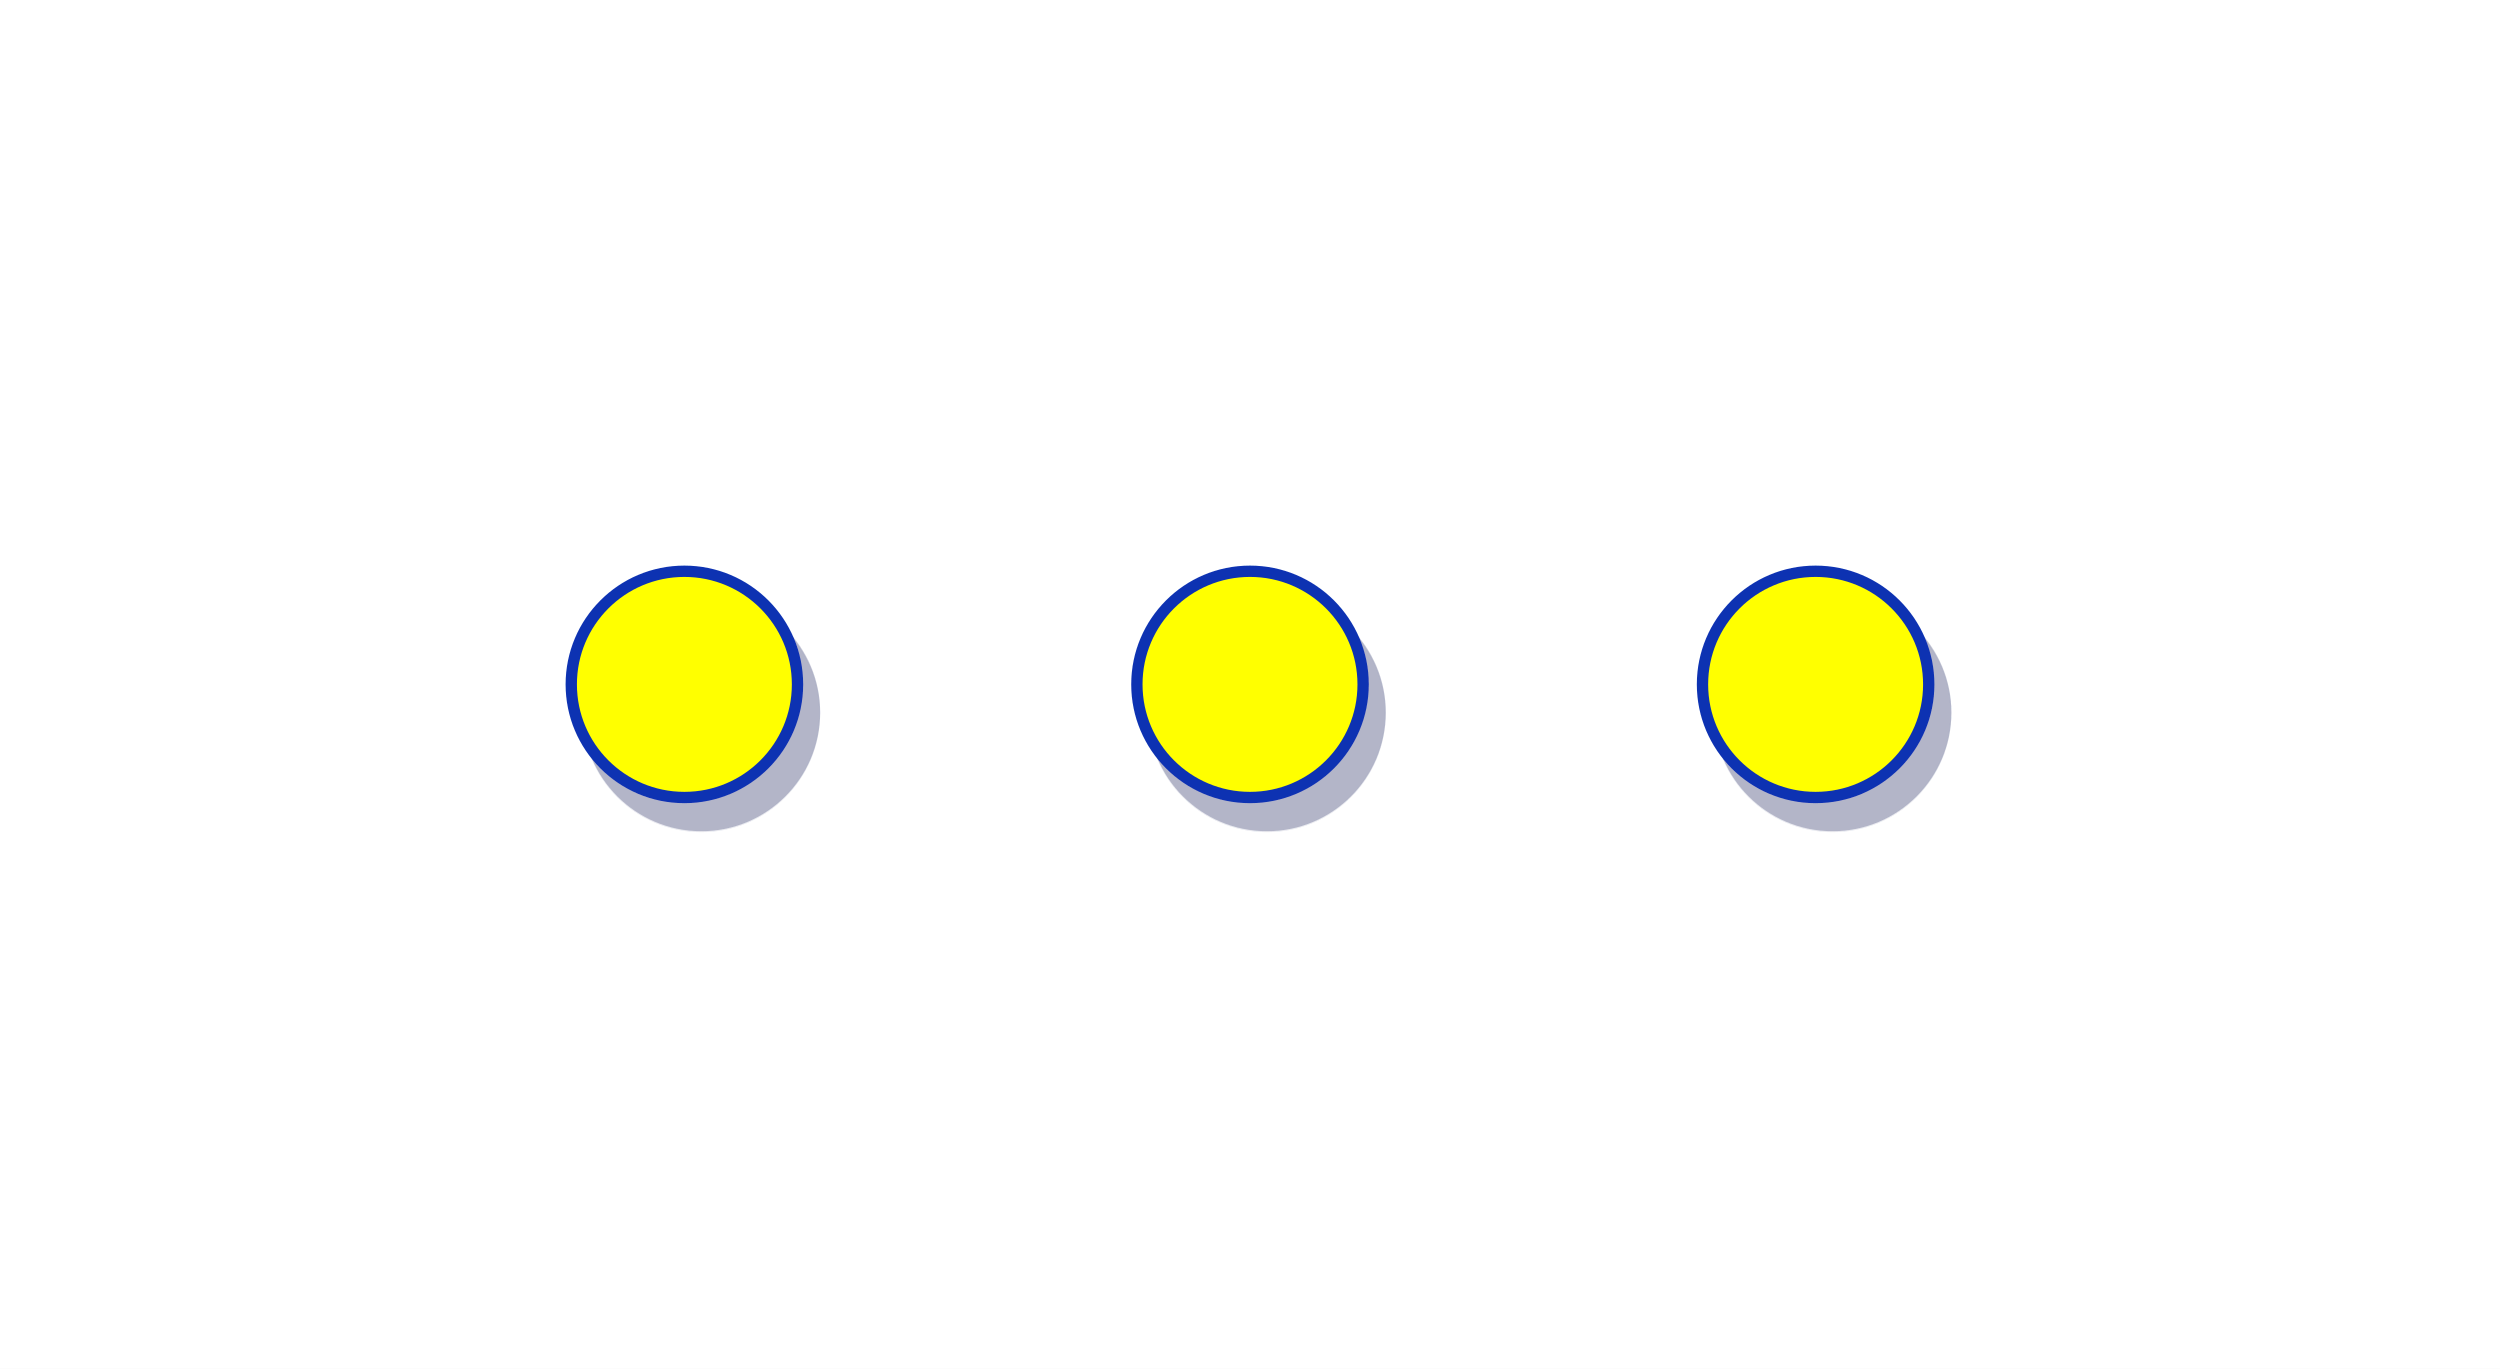
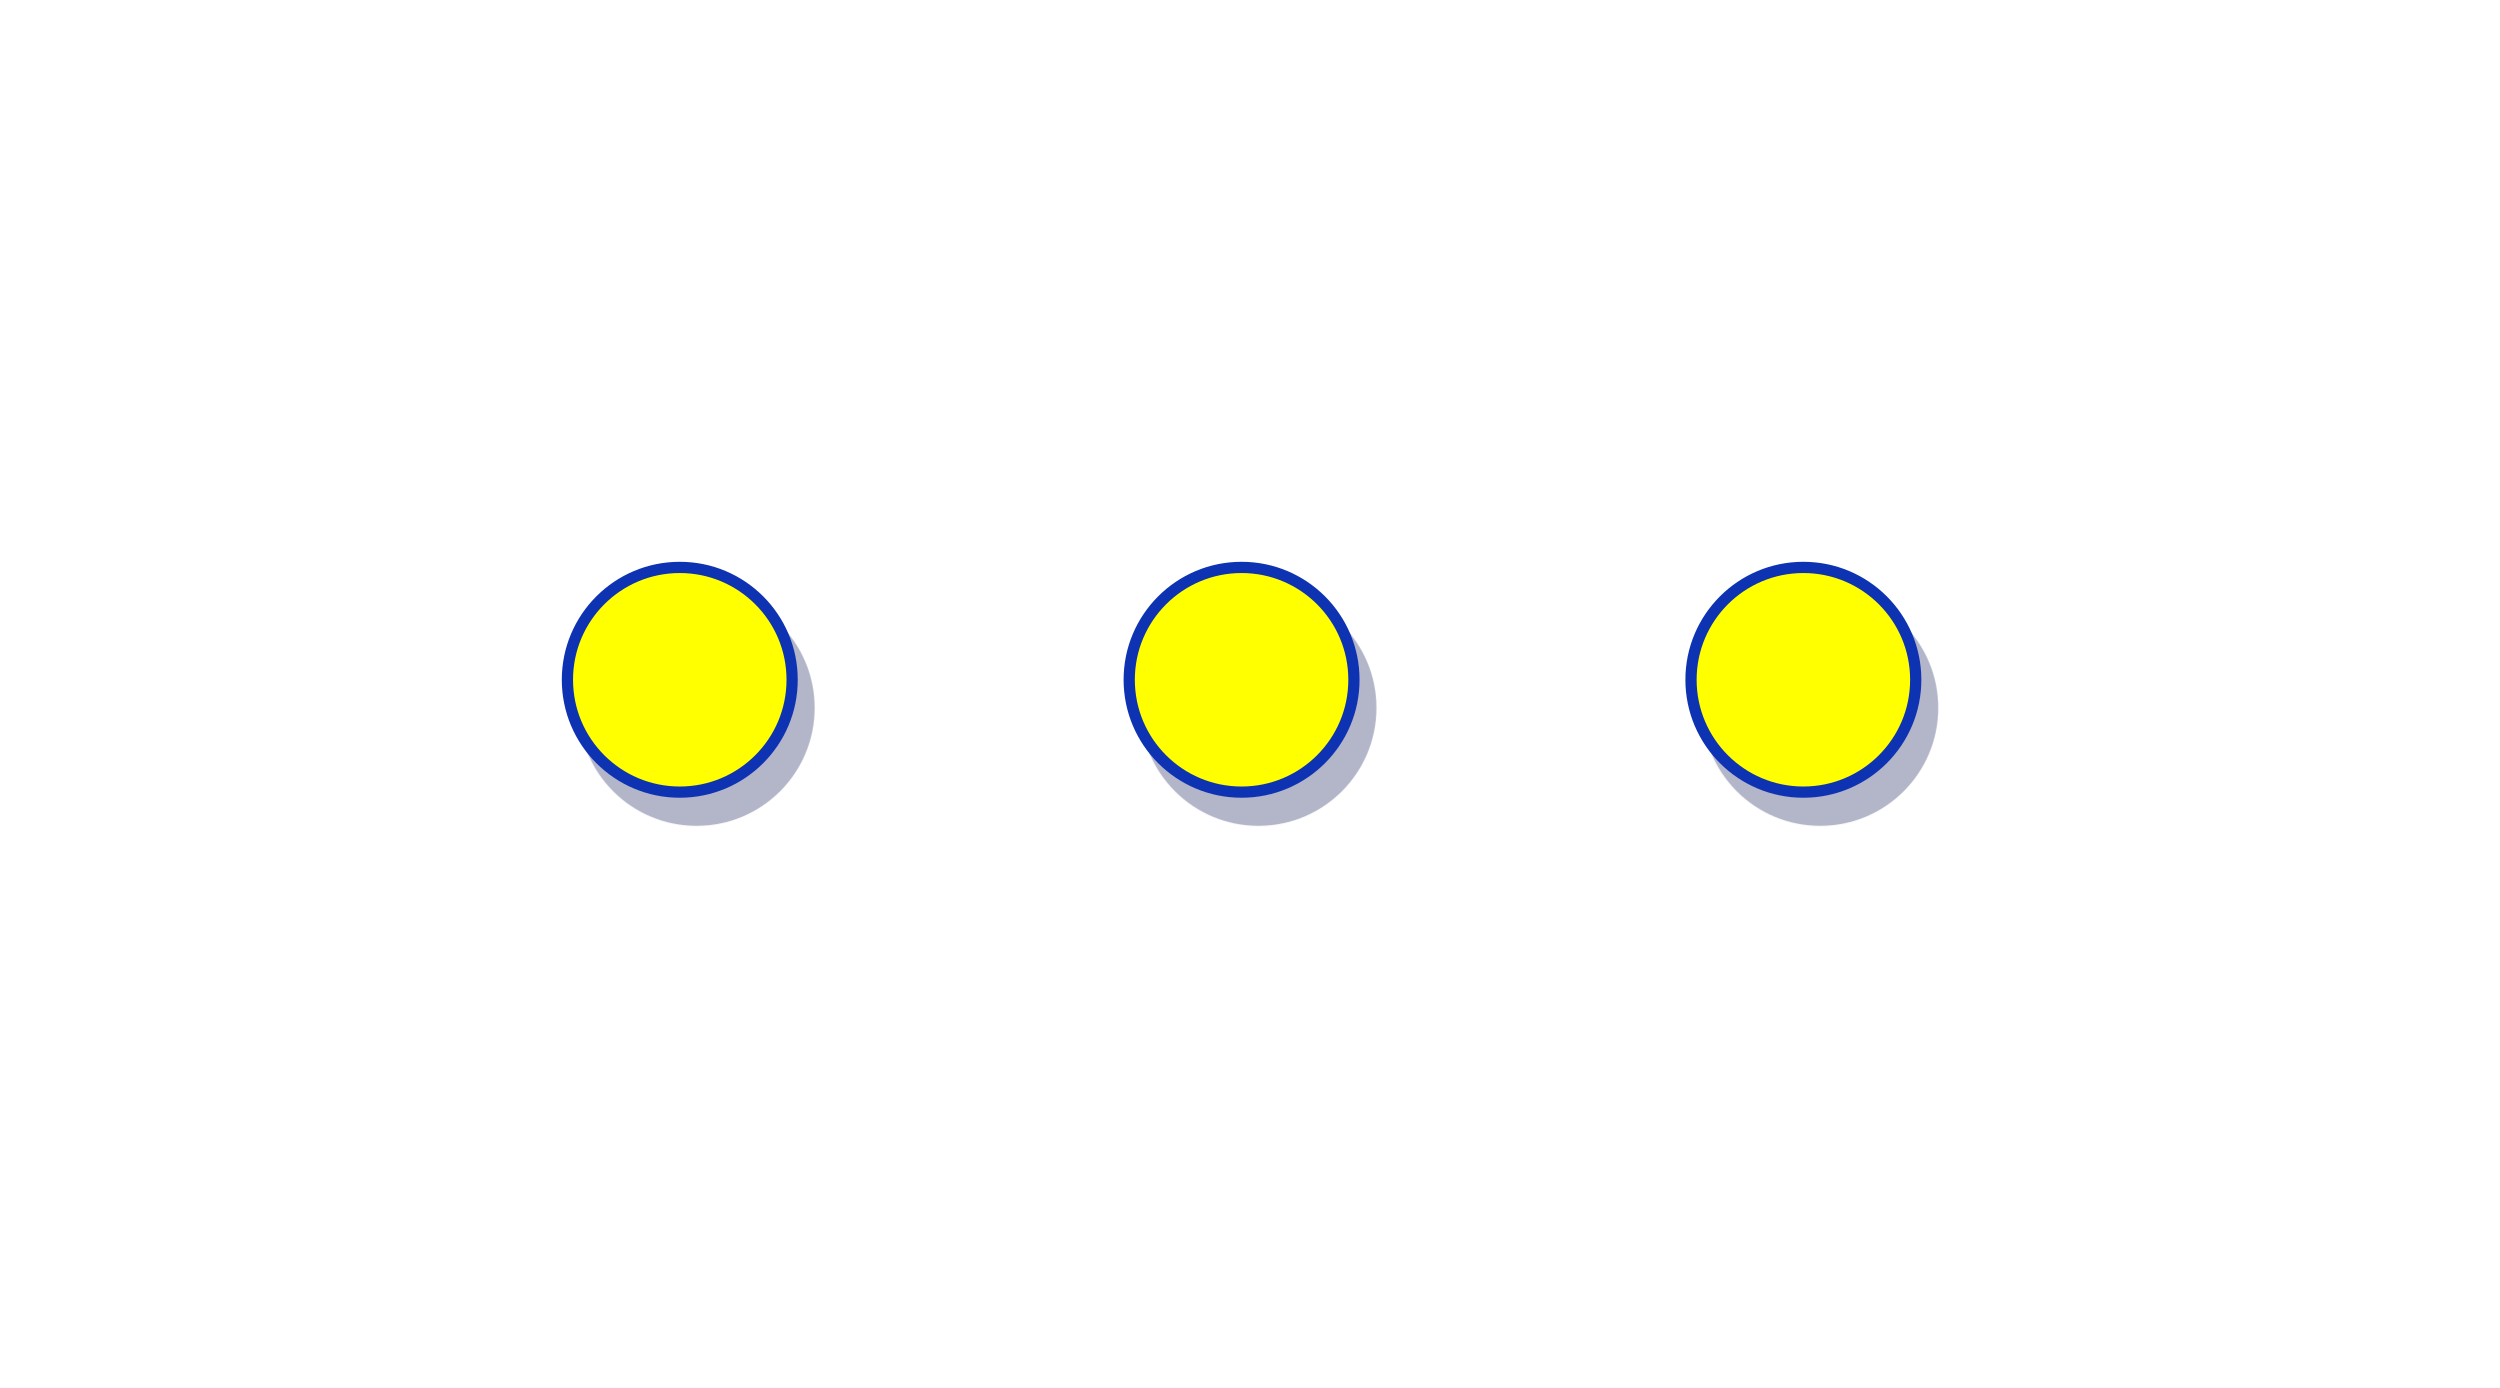
- <svg xmlns="http://www.w3.org/2000/svg" data-d2-version="0.2.0" preserveAspectRatio="xMinYMin meet" viewBox="0 0 442 242">
-   <svg class="d2-3815305862 d2-svg" width="442" height="242" viewBox="-101 -101 442 242">
-     <rect x="-101" y="-101" width="442" height="242" rx="0" fill="#FFFFFF" class=" fill-N7" stroke-width="0" />
+ <svg xmlns="http://www.w3.org/2000/svg" data-d2-version="0.2.0" preserveAspectRatio="xMinYMin meet" viewBox="0 0 445 247">
+   <svg class="d2-1640256104 d2-svg" width="445" height="247" viewBox="-101 -101 445 247">
+     <rect x="-101" y="-101" width="445" height="247" rx="0" fill="#FFFFFF" class=" fill-N7" stroke-width="0" />
+     <style type="text/css" />
    <style type="text/css">.shape {
  shape-rendering: geometricPrecision;
  stroke-linejoin: round;
}
.connection {
  stroke-linecap: round;
  stroke-linejoin: round;
}
.blend {
  mix-blend-mode: multiply;
  opacity: 0.5;
}

- 		.d2-3815305862 .fill-N1{fill:#0A0F25;}
- 		.d2-3815305862 .fill-N2{fill:#676C7E;}
- 		.d2-3815305862 .fill-N3{fill:#9499AB;}
- 		.d2-3815305862 .fill-N4{fill:#CFD2DD;}
- 		.d2-3815305862 .fill-N5{fill:#DEE1EB;}
- 		.d2-3815305862 .fill-N6{fill:#EEF1F8;}
- 		.d2-3815305862 .fill-N7{fill:#FFFFFF;}
- 		.d2-3815305862 .fill-B1{fill:#0D32B2;}
- 		.d2-3815305862 .fill-B2{fill:#0D32B2;}
- 		.d2-3815305862 .fill-B3{fill:#E3E9FD;}
- 		.d2-3815305862 .fill-B4{fill:#E3E9FD;}
- 		.d2-3815305862 .fill-B5{fill:#EDF0FD;}
- 		.d2-3815305862 .fill-B6{fill:#F7F8FE;}
- 		.d2-3815305862 .fill-AA2{fill:#4A6FF3;}
- 		.d2-3815305862 .fill-AA4{fill:#EDF0FD;}
- 		.d2-3815305862 .fill-AA5{fill:#F7F8FE;}
- 		.d2-3815305862 .fill-AB4{fill:#EDF0FD;}
- 		.d2-3815305862 .fill-AB5{fill:#F7F8FE;}
- 		.d2-3815305862 .stroke-N1{stroke:#0A0F25;}
- 		.d2-3815305862 .stroke-N2{stroke:#676C7E;}
- 		.d2-3815305862 .stroke-N3{stroke:#9499AB;}
- 		.d2-3815305862 .stroke-N4{stroke:#CFD2DD;}
- 		.d2-3815305862 .stroke-N5{stroke:#DEE1EB;}
- 		.d2-3815305862 .stroke-N6{stroke:#EEF1F8;}
- 		.d2-3815305862 .stroke-N7{stroke:#FFFFFF;}
- 		.d2-3815305862 .stroke-B1{stroke:#0D32B2;}
- 		.d2-3815305862 .stroke-B2{stroke:#0D32B2;}
- 		.d2-3815305862 .stroke-B3{stroke:#E3E9FD;}
- 		.d2-3815305862 .stroke-B4{stroke:#E3E9FD;}
- 		.d2-3815305862 .stroke-B5{stroke:#EDF0FD;}
- 		.d2-3815305862 .stroke-B6{stroke:#F7F8FE;}
- 		.d2-3815305862 .stroke-AA2{stroke:#4A6FF3;}
- 		.d2-3815305862 .stroke-AA4{stroke:#EDF0FD;}
- 		.d2-3815305862 .stroke-AA5{stroke:#F7F8FE;}
- 		.d2-3815305862 .stroke-AB4{stroke:#EDF0FD;}
- 		.d2-3815305862 .stroke-AB5{stroke:#F7F8FE;}
- 		.d2-3815305862 .background-color-N1{background-color:#0A0F25;}
- 		.d2-3815305862 .background-color-N2{background-color:#676C7E;}
- 		.d2-3815305862 .background-color-N3{background-color:#9499AB;}
- 		.d2-3815305862 .background-color-N4{background-color:#CFD2DD;}
- 		.d2-3815305862 .background-color-N5{background-color:#DEE1EB;}
- 		.d2-3815305862 .background-color-N6{background-color:#EEF1F8;}
- 		.d2-3815305862 .background-color-N7{background-color:#FFFFFF;}
- 		.d2-3815305862 .background-color-B1{background-color:#0D32B2;}
- 		.d2-3815305862 .background-color-B2{background-color:#0D32B2;}
- 		.d2-3815305862 .background-color-B3{background-color:#E3E9FD;}
- 		.d2-3815305862 .background-color-B4{background-color:#E3E9FD;}
- 		.d2-3815305862 .background-color-B5{background-color:#EDF0FD;}
- 		.d2-3815305862 .background-color-B6{background-color:#F7F8FE;}
- 		.d2-3815305862 .background-color-AA2{background-color:#4A6FF3;}
- 		.d2-3815305862 .background-color-AA4{background-color:#EDF0FD;}
- 		.d2-3815305862 .background-color-AA5{background-color:#F7F8FE;}
- 		.d2-3815305862 .background-color-AB4{background-color:#EDF0FD;}
- 		.d2-3815305862 .background-color-AB5{background-color:#F7F8FE;}
- 		.d2-3815305862 .color-N1{color:#0A0F25;}
- 		.d2-3815305862 .color-N2{color:#676C7E;}
- 		.d2-3815305862 .color-N3{color:#9499AB;}
- 		.d2-3815305862 .color-N4{color:#CFD2DD;}
- 		.d2-3815305862 .color-N5{color:#DEE1EB;}
- 		.d2-3815305862 .color-N6{color:#EEF1F8;}
- 		.d2-3815305862 .color-N7{color:#FFFFFF;}
- 		.d2-3815305862 .color-B1{color:#0D32B2;}
- 		.d2-3815305862 .color-B2{color:#0D32B2;}
- 		.d2-3815305862 .color-B3{color:#E3E9FD;}
- 		.d2-3815305862 .color-B4{color:#E3E9FD;}
- 		.d2-3815305862 .color-B5{color:#EDF0FD;}
- 		.d2-3815305862 .color-B6{color:#F7F8FE;}
- 		.d2-3815305862 .color-AA2{color:#4A6FF3;}
- 		.d2-3815305862 .color-AA4{color:#EDF0FD;}
- 		.d2-3815305862 .color-AA5{color:#F7F8FE;}
- 		.d2-3815305862 .color-AB4{color:#EDF0FD;}
- 		.d2-3815305862 .color-AB5{color:#F7F8FE;}.appendix text.text{fill:#0A0F25}.md{--color-fg-default:#0A0F25;--color-fg-muted:#676C7E;--color-fg-subtle:#9499AB;--color-canvas-default:#FFFFFF;--color-canvas-subtle:#EEF1F8;--color-border-default:#0D32B2;--color-border-muted:#0D32B2;--color-neutral-muted:#EEF1F8;--color-accent-fg:#0D32B2;--color-accent-emphasis:#0D32B2;--color-attention-subtle:#676C7E;--color-danger-fg:red;}.sketch-overlay-B1{fill:url(#streaks-darker-d2-3815305862);mix-blend-mode:lighten}.sketch-overlay-B2{fill:url(#streaks-darker-d2-3815305862);mix-blend-mode:lighten}.sketch-overlay-B3{fill:url(#streaks-bright-d2-3815305862);mix-blend-mode:darken}.sketch-overlay-B4{fill:url(#streaks-bright-d2-3815305862);mix-blend-mode:darken}.sketch-overlay-B5{fill:url(#streaks-bright-d2-3815305862);mix-blend-mode:darken}.sketch-overlay-B6{fill:url(#streaks-bright-d2-3815305862);mix-blend-mode:darken}.sketch-overlay-AA2{fill:url(#streaks-dark-d2-3815305862);mix-blend-mode:overlay}.sketch-overlay-AA4{fill:url(#streaks-bright-d2-3815305862);mix-blend-mode:darken}.sketch-overlay-AA5{fill:url(#streaks-bright-d2-3815305862);mix-blend-mode:darken}.sketch-overlay-AB4{fill:url(#streaks-bright-d2-3815305862);mix-blend-mode:darken}.sketch-overlay-AB5{fill:url(#streaks-bright-d2-3815305862);mix-blend-mode:darken}.sketch-overlay-N1{fill:url(#streaks-darker-d2-3815305862);mix-blend-mode:lighten}.sketch-overlay-N2{fill:url(#streaks-dark-d2-3815305862);mix-blend-mode:overlay}.sketch-overlay-N3{fill:url(#streaks-normal-d2-3815305862);mix-blend-mode:color-burn}.sketch-overlay-N4{fill:url(#streaks-normal-d2-3815305862);mix-blend-mode:color-burn}.sketch-overlay-N5{fill:url(#streaks-bright-d2-3815305862);mix-blend-mode:darken}.sketch-overlay-N6{fill:url(#streaks-bright-d2-3815305862);mix-blend-mode:darken}.sketch-overlay-N7{fill:url(#streaks-bright-d2-3815305862);mix-blend-mode:darken}.light-code{display: block}.dark-code{display: none}</style>
+ 		.d2-1640256104 .fill-N1{fill:#0A0F25;}
+ 		.d2-1640256104 .fill-N2{fill:#676C7E;}
+ 		.d2-1640256104 .fill-N3{fill:#9499AB;}
+ 		.d2-1640256104 .fill-N4{fill:#CFD2DD;}
+ 		.d2-1640256104 .fill-N5{fill:#DEE1EB;}
+ 		.d2-1640256104 .fill-N6{fill:#EEF1F8;}
+ 		.d2-1640256104 .fill-N7{fill:#FFFFFF;}
+ 		.d2-1640256104 .fill-B1{fill:#0D32B2;}
+ 		.d2-1640256104 .fill-B2{fill:#0D32B2;}
+ 		.d2-1640256104 .fill-B3{fill:#E3E9FD;}
+ 		.d2-1640256104 .fill-B4{fill:#E3E9FD;}
+ 		.d2-1640256104 .fill-B5{fill:#EDF0FD;}
+ 		.d2-1640256104 .fill-B6{fill:#F7F8FE;}
+ 		.d2-1640256104 .fill-AA2{fill:#4A6FF3;}
+ 		.d2-1640256104 .fill-AA4{fill:#EDF0FD;}
+ 		.d2-1640256104 .fill-AA5{fill:#F7F8FE;}
+ 		.d2-1640256104 .fill-AB4{fill:#EDF0FD;}
+ 		.d2-1640256104 .fill-AB5{fill:#F7F8FE;}
+ 		.d2-1640256104 .stroke-N1{stroke:#0A0F25;}
+ 		.d2-1640256104 .stroke-N2{stroke:#676C7E;}
+ 		.d2-1640256104 .stroke-N3{stroke:#9499AB;}
+ 		.d2-1640256104 .stroke-N4{stroke:#CFD2DD;}
+ 		.d2-1640256104 .stroke-N5{stroke:#DEE1EB;}
+ 		.d2-1640256104 .stroke-N6{stroke:#EEF1F8;}
+ 		.d2-1640256104 .stroke-N7{stroke:#FFFFFF;}
+ 		.d2-1640256104 .stroke-B1{stroke:#0D32B2;}
+ 		.d2-1640256104 .stroke-B2{stroke:#0D32B2;}
+ 		.d2-1640256104 .stroke-B3{stroke:#E3E9FD;}
+ 		.d2-1640256104 .stroke-B4{stroke:#E3E9FD;}
+ 		.d2-1640256104 .stroke-B5{stroke:#EDF0FD;}
+ 		.d2-1640256104 .stroke-B6{stroke:#F7F8FE;}
+ 		.d2-1640256104 .stroke-AA2{stroke:#4A6FF3;}
+ 		.d2-1640256104 .stroke-AA4{stroke:#EDF0FD;}
+ 		.d2-1640256104 .stroke-AA5{stroke:#F7F8FE;}
+ 		.d2-1640256104 .stroke-AB4{stroke:#EDF0FD;}
+ 		.d2-1640256104 .stroke-AB5{stroke:#F7F8FE;}
+ 		.d2-1640256104 .background-color-N1{background-color:#0A0F25;}
+ 		.d2-1640256104 .background-color-N2{background-color:#676C7E;}
+ 		.d2-1640256104 .background-color-N3{background-color:#9499AB;}
+ 		.d2-1640256104 .background-color-N4{background-color:#CFD2DD;}
+ 		.d2-1640256104 .background-color-N5{background-color:#DEE1EB;}
+ 		.d2-1640256104 .background-color-N6{background-color:#EEF1F8;}
+ 		.d2-1640256104 .background-color-N7{background-color:#FFFFFF;}
+ 		.d2-1640256104 .background-color-B1{background-color:#0D32B2;}
+ 		.d2-1640256104 .background-color-B2{background-color:#0D32B2;}
+ 		.d2-1640256104 .background-color-B3{background-color:#E3E9FD;}
+ 		.d2-1640256104 .background-color-B4{background-color:#E3E9FD;}
+ 		.d2-1640256104 .background-color-B5{background-color:#EDF0FD;}
+ 		.d2-1640256104 .background-color-B6{background-color:#F7F8FE;}
+ 		.d2-1640256104 .background-color-AA2{background-color:#4A6FF3;}
+ 		.d2-1640256104 .background-color-AA4{background-color:#EDF0FD;}
+ 		.d2-1640256104 .background-color-AA5{background-color:#F7F8FE;}
+ 		.d2-1640256104 .background-color-AB4{background-color:#EDF0FD;}
+ 		.d2-1640256104 .background-color-AB5{background-color:#F7F8FE;}
+ 		.d2-1640256104 .color-N1{color:#0A0F25;}
+ 		.d2-1640256104 .color-N2{color:#676C7E;}
+ 		.d2-1640256104 .color-N3{color:#9499AB;}
+ 		.d2-1640256104 .color-N4{color:#CFD2DD;}
+ 		.d2-1640256104 .color-N5{color:#DEE1EB;}
+ 		.d2-1640256104 .color-N6{color:#EEF1F8;}
+ 		.d2-1640256104 .color-N7{color:#FFFFFF;}
+ 		.d2-1640256104 .color-B1{color:#0D32B2;}
+ 		.d2-1640256104 .color-B2{color:#0D32B2;}
+ 		.d2-1640256104 .color-B3{color:#E3E9FD;}
+ 		.d2-1640256104 .color-B4{color:#E3E9FD;}
+ 		.d2-1640256104 .color-B5{color:#EDF0FD;}
+ 		.d2-1640256104 .color-B6{color:#F7F8FE;}
+ 		.d2-1640256104 .color-AA2{color:#4A6FF3;}
+ 		.d2-1640256104 .color-AA4{color:#EDF0FD;}
+ 		.d2-1640256104 .color-AA5{color:#F7F8FE;}
+ 		.d2-1640256104 .color-AB4{color:#EDF0FD;}
+ 		.d2-1640256104 .color-AB5{color:#F7F8FE;}.appendix text.text{fill:#0A0F25}.md{--color-fg-default:#0A0F25;--color-fg-muted:#676C7E;--color-fg-subtle:#9499AB;--color-canvas-default:#FFFFFF;--color-canvas-subtle:#EEF1F8;--color-border-default:#0D32B2;--color-border-muted:#0D32B2;--color-neutral-muted:#EEF1F8;--color-accent-fg:#0D32B2;--color-accent-emphasis:#0D32B2;--color-attention-subtle:#676C7E;--color-danger-fg:red;}.sketch-overlay-B1{fill:url(#streaks-darker-d2-1640256104);mix-blend-mode:lighten}.sketch-overlay-B2{fill:url(#streaks-darker-d2-1640256104);mix-blend-mode:lighten}.sketch-overlay-B3{fill:url(#streaks-bright-d2-1640256104);mix-blend-mode:darken}.sketch-overlay-B4{fill:url(#streaks-bright-d2-1640256104);mix-blend-mode:darken}.sketch-overlay-B5{fill:url(#streaks-bright-d2-1640256104);mix-blend-mode:darken}.sketch-overlay-B6{fill:url(#streaks-bright-d2-1640256104);mix-blend-mode:darken}.sketch-overlay-AA2{fill:url(#streaks-dark-d2-1640256104);mix-blend-mode:overlay}.sketch-overlay-AA4{fill:url(#streaks-bright-d2-1640256104);mix-blend-mode:darken}.sketch-overlay-AA5{fill:url(#streaks-bright-d2-1640256104);mix-blend-mode:darken}.sketch-overlay-AB4{fill:url(#streaks-bright-d2-1640256104);mix-blend-mode:darken}.sketch-overlay-AB5{fill:url(#streaks-bright-d2-1640256104);mix-blend-mode:darken}.sketch-overlay-N1{fill:url(#streaks-darker-d2-1640256104);mix-blend-mode:lighten}.sketch-overlay-N2{fill:url(#streaks-dark-d2-1640256104);mix-blend-mode:overlay}.sketch-overlay-N3{fill:url(#streaks-normal-d2-1640256104);mix-blend-mode:color-burn}.sketch-overlay-N4{fill:url(#streaks-normal-d2-1640256104);mix-blend-mode:color-burn}.sketch-overlay-N5{fill:url(#streaks-bright-d2-1640256104);mix-blend-mode:darken}.sketch-overlay-N6{fill:url(#streaks-bright-d2-1640256104);mix-blend-mode:darken}.sketch-overlay-N7{fill:url(#streaks-bright-d2-1640256104);mix-blend-mode:darken}.light-code{display: block}.dark-code{display: none}</style>
    <defs>
      <filter id="shadow-filter" width="200%" height="200%" x="-50%" y="-50%">
        <feGaussianBlur stdDeviation="1.7 " in="SourceGraphic" />
        <feFlood flood-color="#3d4574" flood-opacity="0.4" result="ShadowFeFlood" in="SourceGraphic" />
        <feComposite in="ShadowFeFlood" in2="SourceAlpha" operator="in" result="ShadowFeComposite" />
        <feOffset dx="3" dy="5" result="ShadowFeOffset" in="ShadowFeComposite" />
        <feBlend in="SourceGraphic" in2="ShadowFeOffset" mode="normal" result="ShadowFeBlend" />
      </filter>
    </defs>
-     <g class="eA==">
+     <g class="eA== shiny orb">
      <g class="shape" filter="url(#shadow-filter)">
-         <ellipse cx="20" cy="20" rx="20" ry="20" fill="yellow" stroke="#0D32B2" stroke-width="2" />
+         <ellipse rx="20" ry="20" cx="20" cy="20" stroke="#0D32B2" fill="yellow" class="shape stroke-B1" style="stroke-width:2;" />
      </g>
    </g>
-     <g class="eQ==">
+     <g class="eQ== shiny orb">
      <g class="shape" filter="url(#shadow-filter)">
-         <ellipse cx="120" cy="20" rx="20" ry="20" fill="yellow" stroke="#0D32B2" stroke-width="2" />
+         <ellipse rx="20" ry="20" cx="120" cy="20" stroke="#0D32B2" fill="yellow" class="shape stroke-B1" style="stroke-width:2;" />
      </g>
    </g>
-     <g class="eg==">
+     <g class="eg== shiny orb">
      <g class="shape" filter="url(#shadow-filter)">
-         <ellipse cx="220" cy="20" rx="20" ry="20" fill="yellow" stroke="#0D32B2" stroke-width="2" />
+         <ellipse rx="20" ry="20" cx="220" cy="20" stroke="#0D32B2" fill="yellow" class="shape stroke-B1" style="stroke-width:2;" />
      </g>
    </g>
-     <mask id="d2-3815305862" maskUnits="userSpaceOnUse" x="-101" y="-101" width="442" height="242">
-       <rect x="-101" y="-101" width="442" height="242" fill="white" />
+     <mask id="d2-1640256104" maskUnits="userSpaceOnUse" x="-101" y="-101" width="445" height="247">
+       <rect x="-101" y="-101" width="445" height="247" fill="white" />
    </mask>
  </svg>
</svg>
